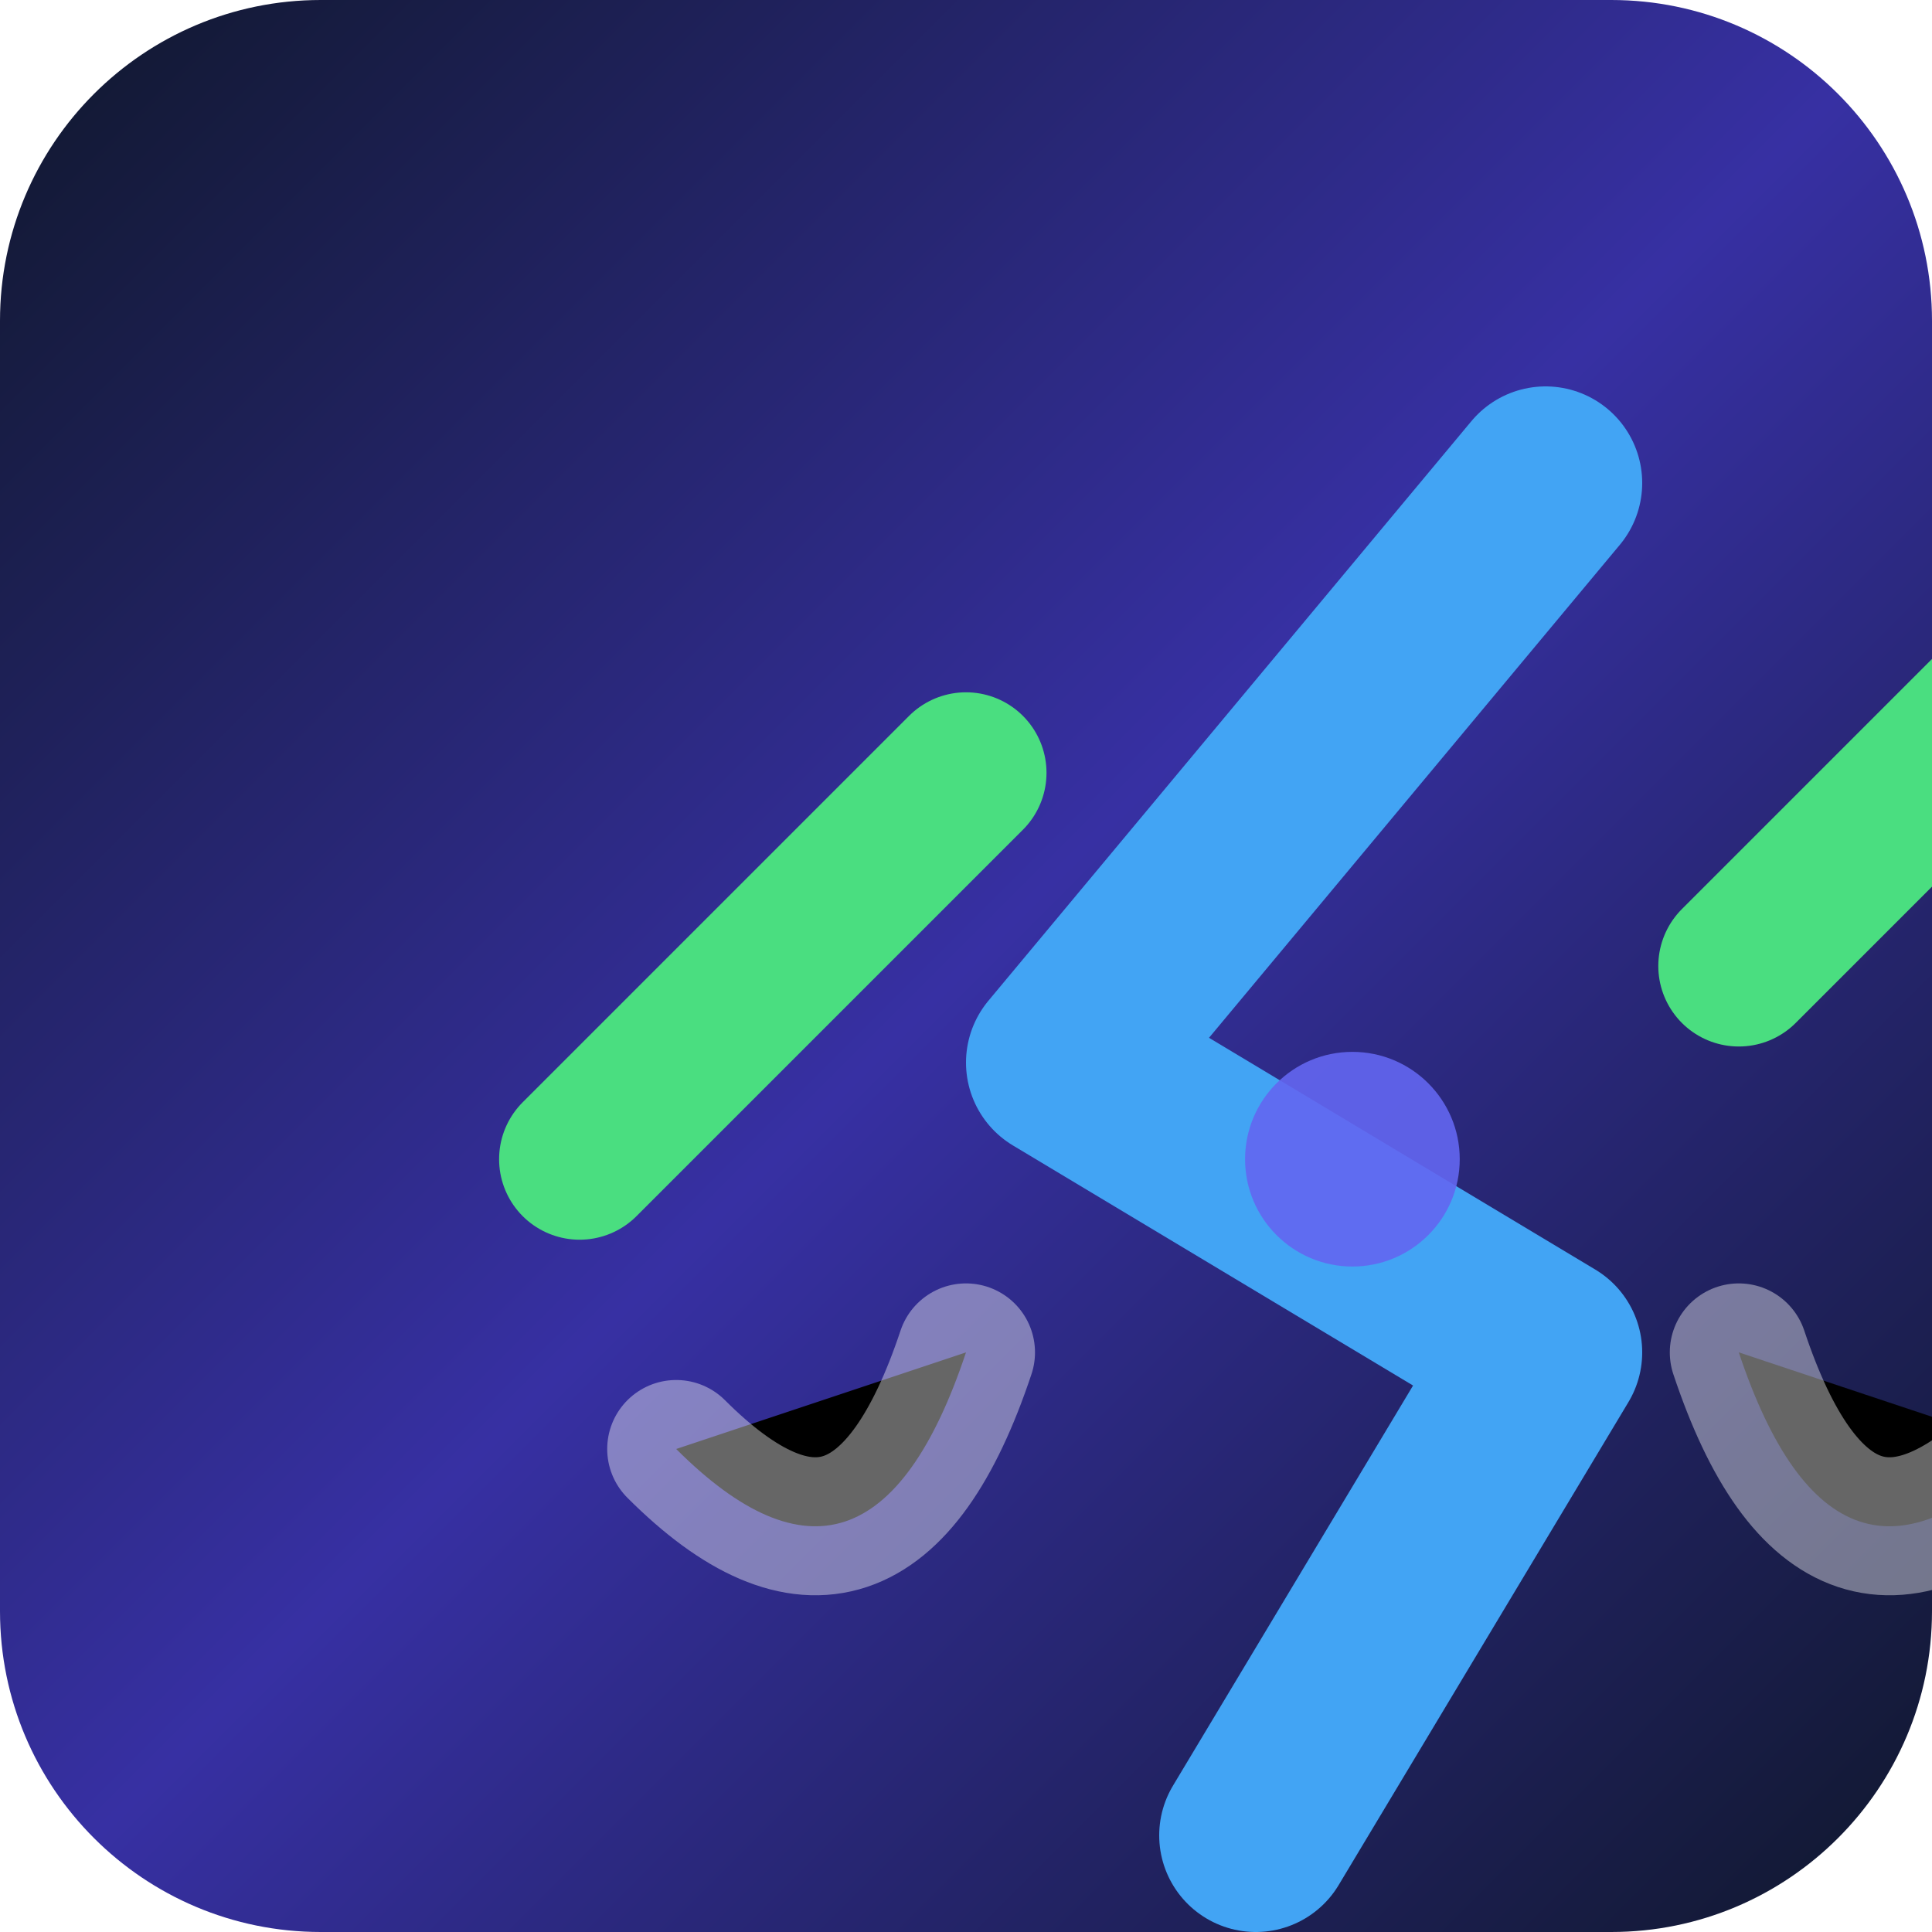
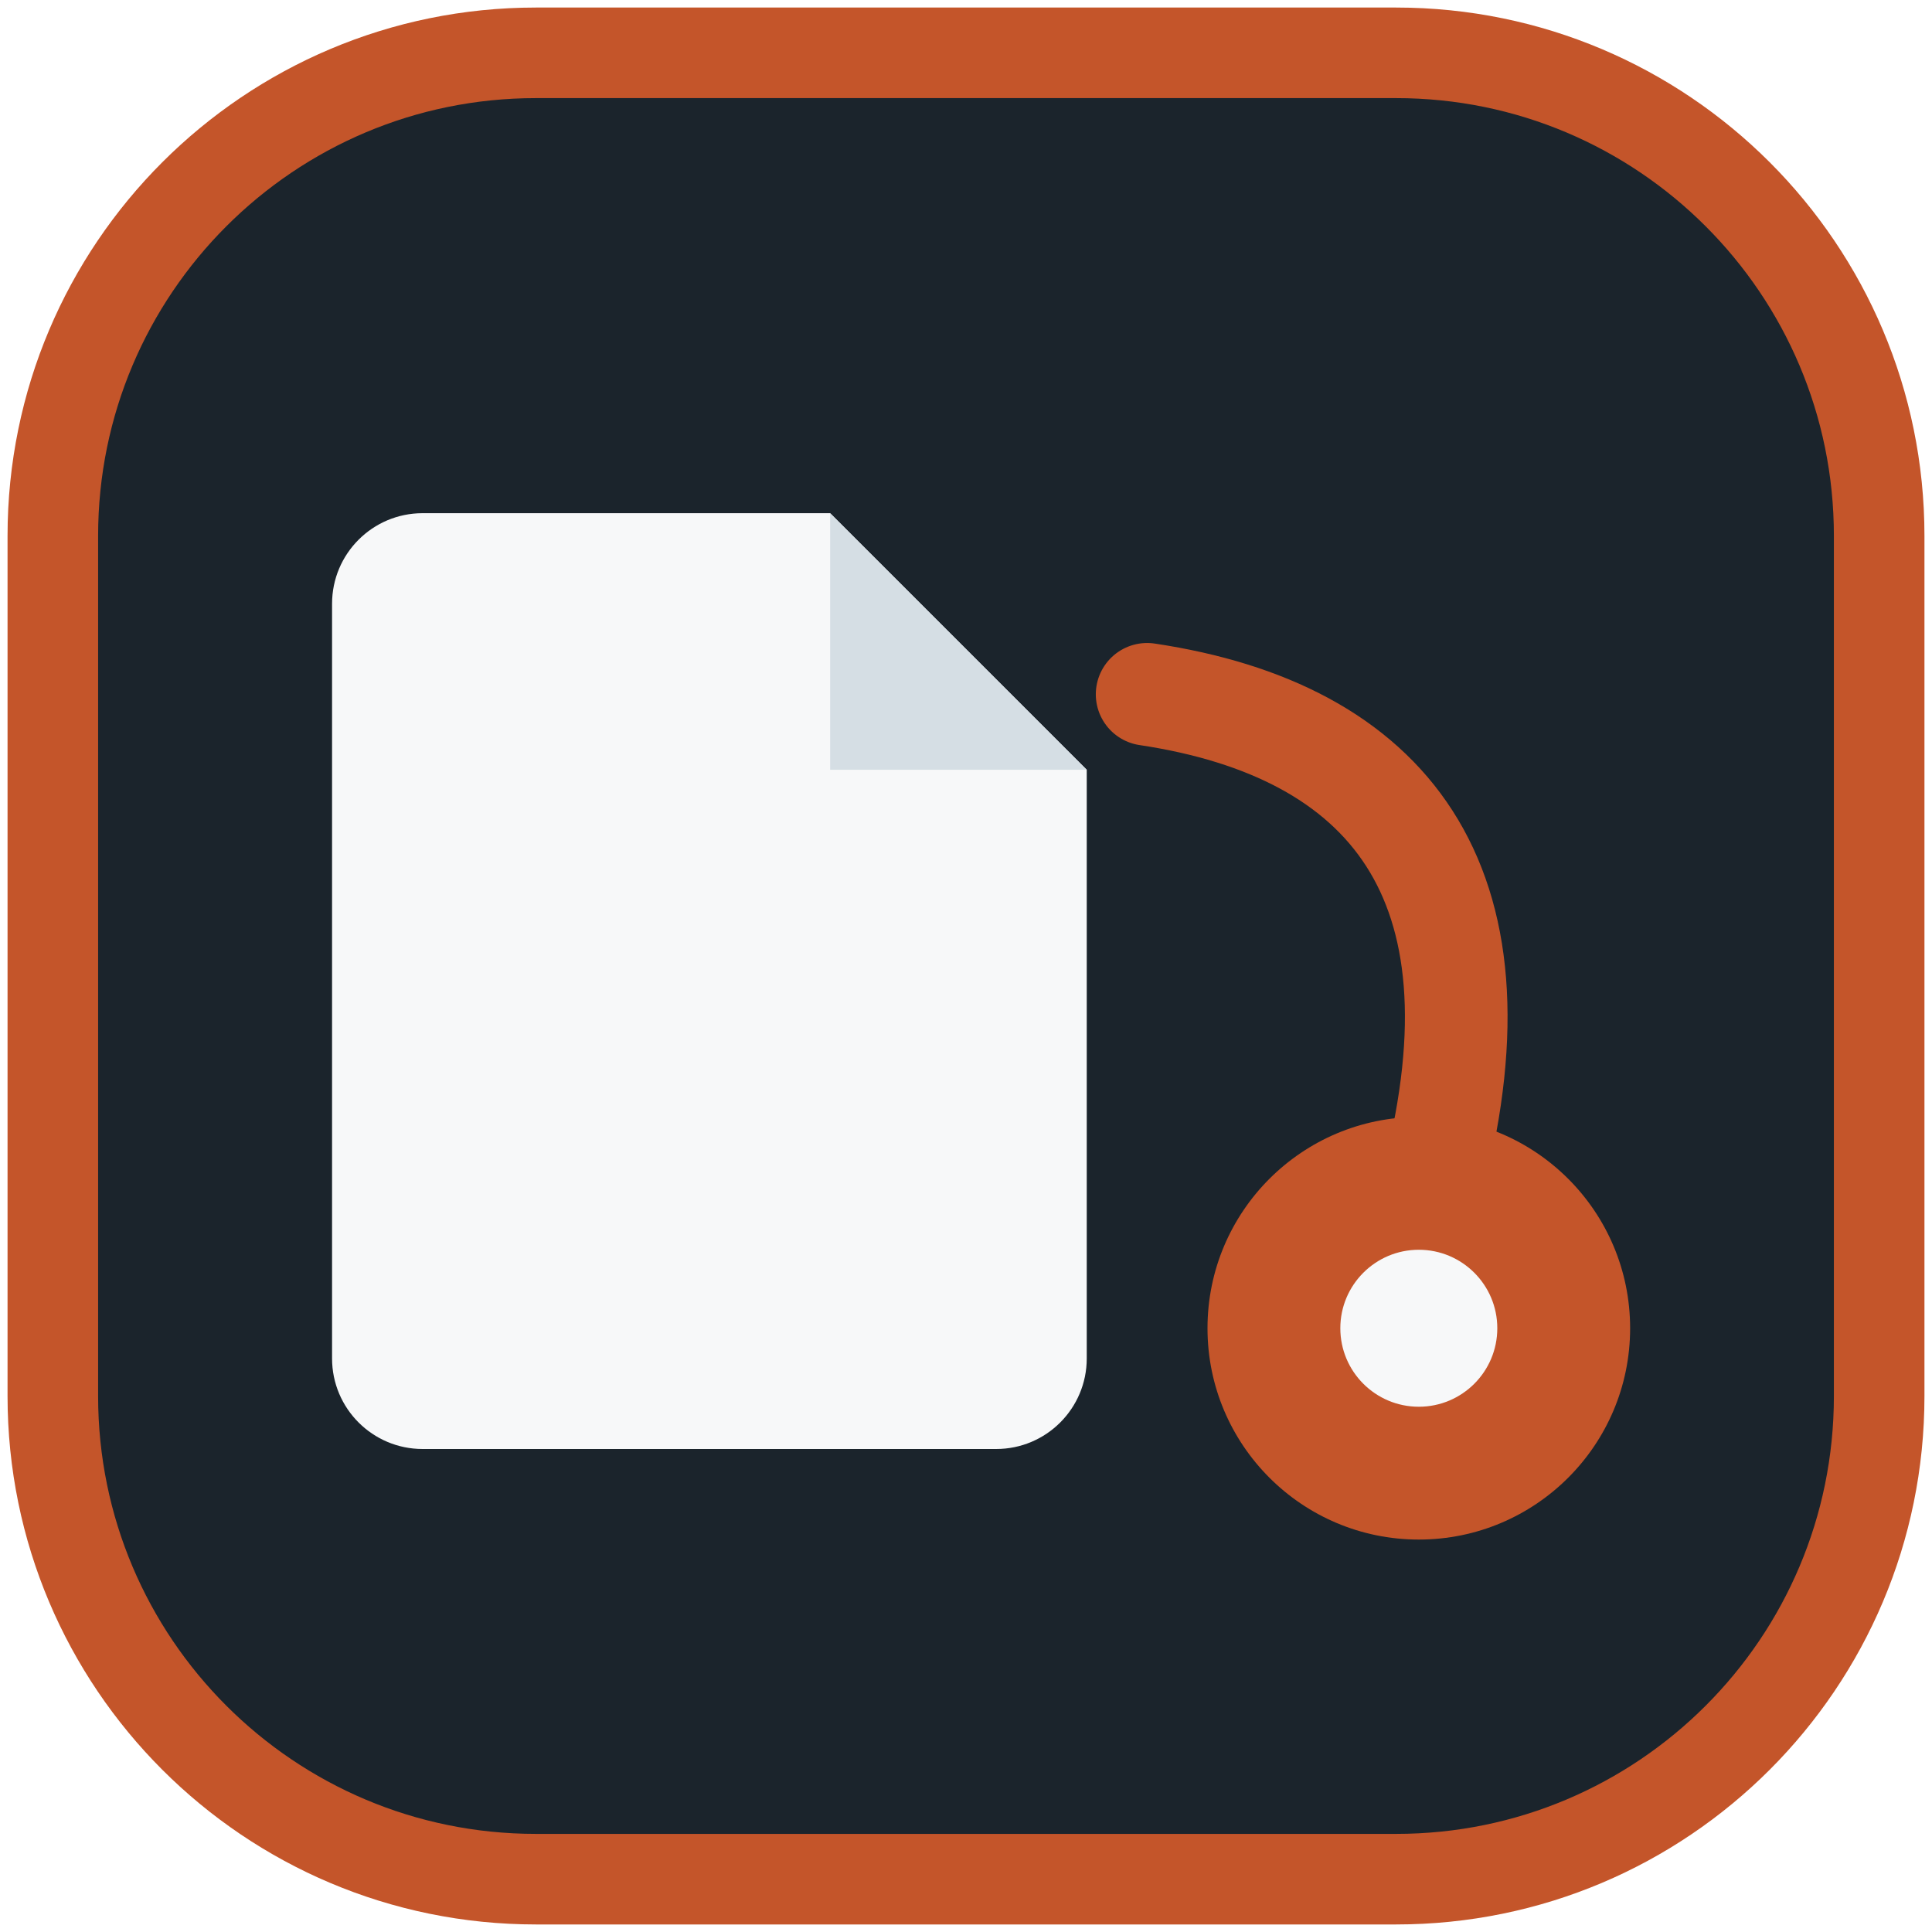
- <svg xmlns="http://www.w3.org/2000/svg" width="512" height="512" viewBox="0 0 512 512">
-   <defs>
-     <linearGradient id="bg" x1="0%" y1="0%" x2="100%" y2="100%">
-       <stop offset="0%" style="stop-color:#0f172a;stop-opacity:1" />
-       <stop offset="50%" style="stop-color:#3730a3;stop-opacity:1" />
-       <stop offset="100%" style="stop-color:#0f172a;stop-opacity:1" />
-     </linearGradient>
-   </defs>
-   <rect width="512" height="512" fill="url(#bg)" rx="85" />
-   <g transform="translate(102.4, 76.8)">
-     <path d="M307.2 51.2 L179.2 204.8 L307.2 281.6 L230.4 409.6" stroke="#42a4f4" stroke-width="51.2" fill="none" stroke-linecap="round" stroke-linejoin="round" />
-     <path d="M153.6 128 L51.2 230.4 M460.8 76.8 L358.4 179.2" stroke="#4ade80" stroke-width="42.667" stroke-linecap="round" />
-     <circle cx="256" cy="230.4" r="28.444" fill="#6366f1" opacity="0.9" />
-     <path d="M153.6 281.6 Q128 358.4 76.8 307.2 M358.4 281.6 Q384 358.4 435.2 307.2" stroke="rgba(255,255,255,0.4)" stroke-width="36.571" stroke-linecap="round" />
-   </g>
+ <svg xmlns="http://www.w3.org/2000/svg" width="512" height="512" viewBox="0 0 64 64">
+   <rect x="1.75" y="1.75" width="60.5" height="60.5" rx="16" fill="#1b242c" stroke="#c4552a" stroke-width="3" />
+   <path d="M11 17h16.5L36 25.5V45a3 3 0 0 1-3 3H14a3 3 0 0 1-3-3V20a3 3 0 0 1 3-3z" fill="#f7f8f9" />
+   <path d="M27.5 17V25.5H36" fill="#d5dee4" />
+   <path d="M38 23c8 1.2 12 6.2 9.5 16" fill="none" stroke="#c4552a" stroke-width="3.4" stroke-linecap="round" />
+   <circle cx="47" cy="44" r="7" fill="#c4552a" />
+   <circle cx="47" cy="44" r="2.6" fill="#f7f8f9" />
</svg>
